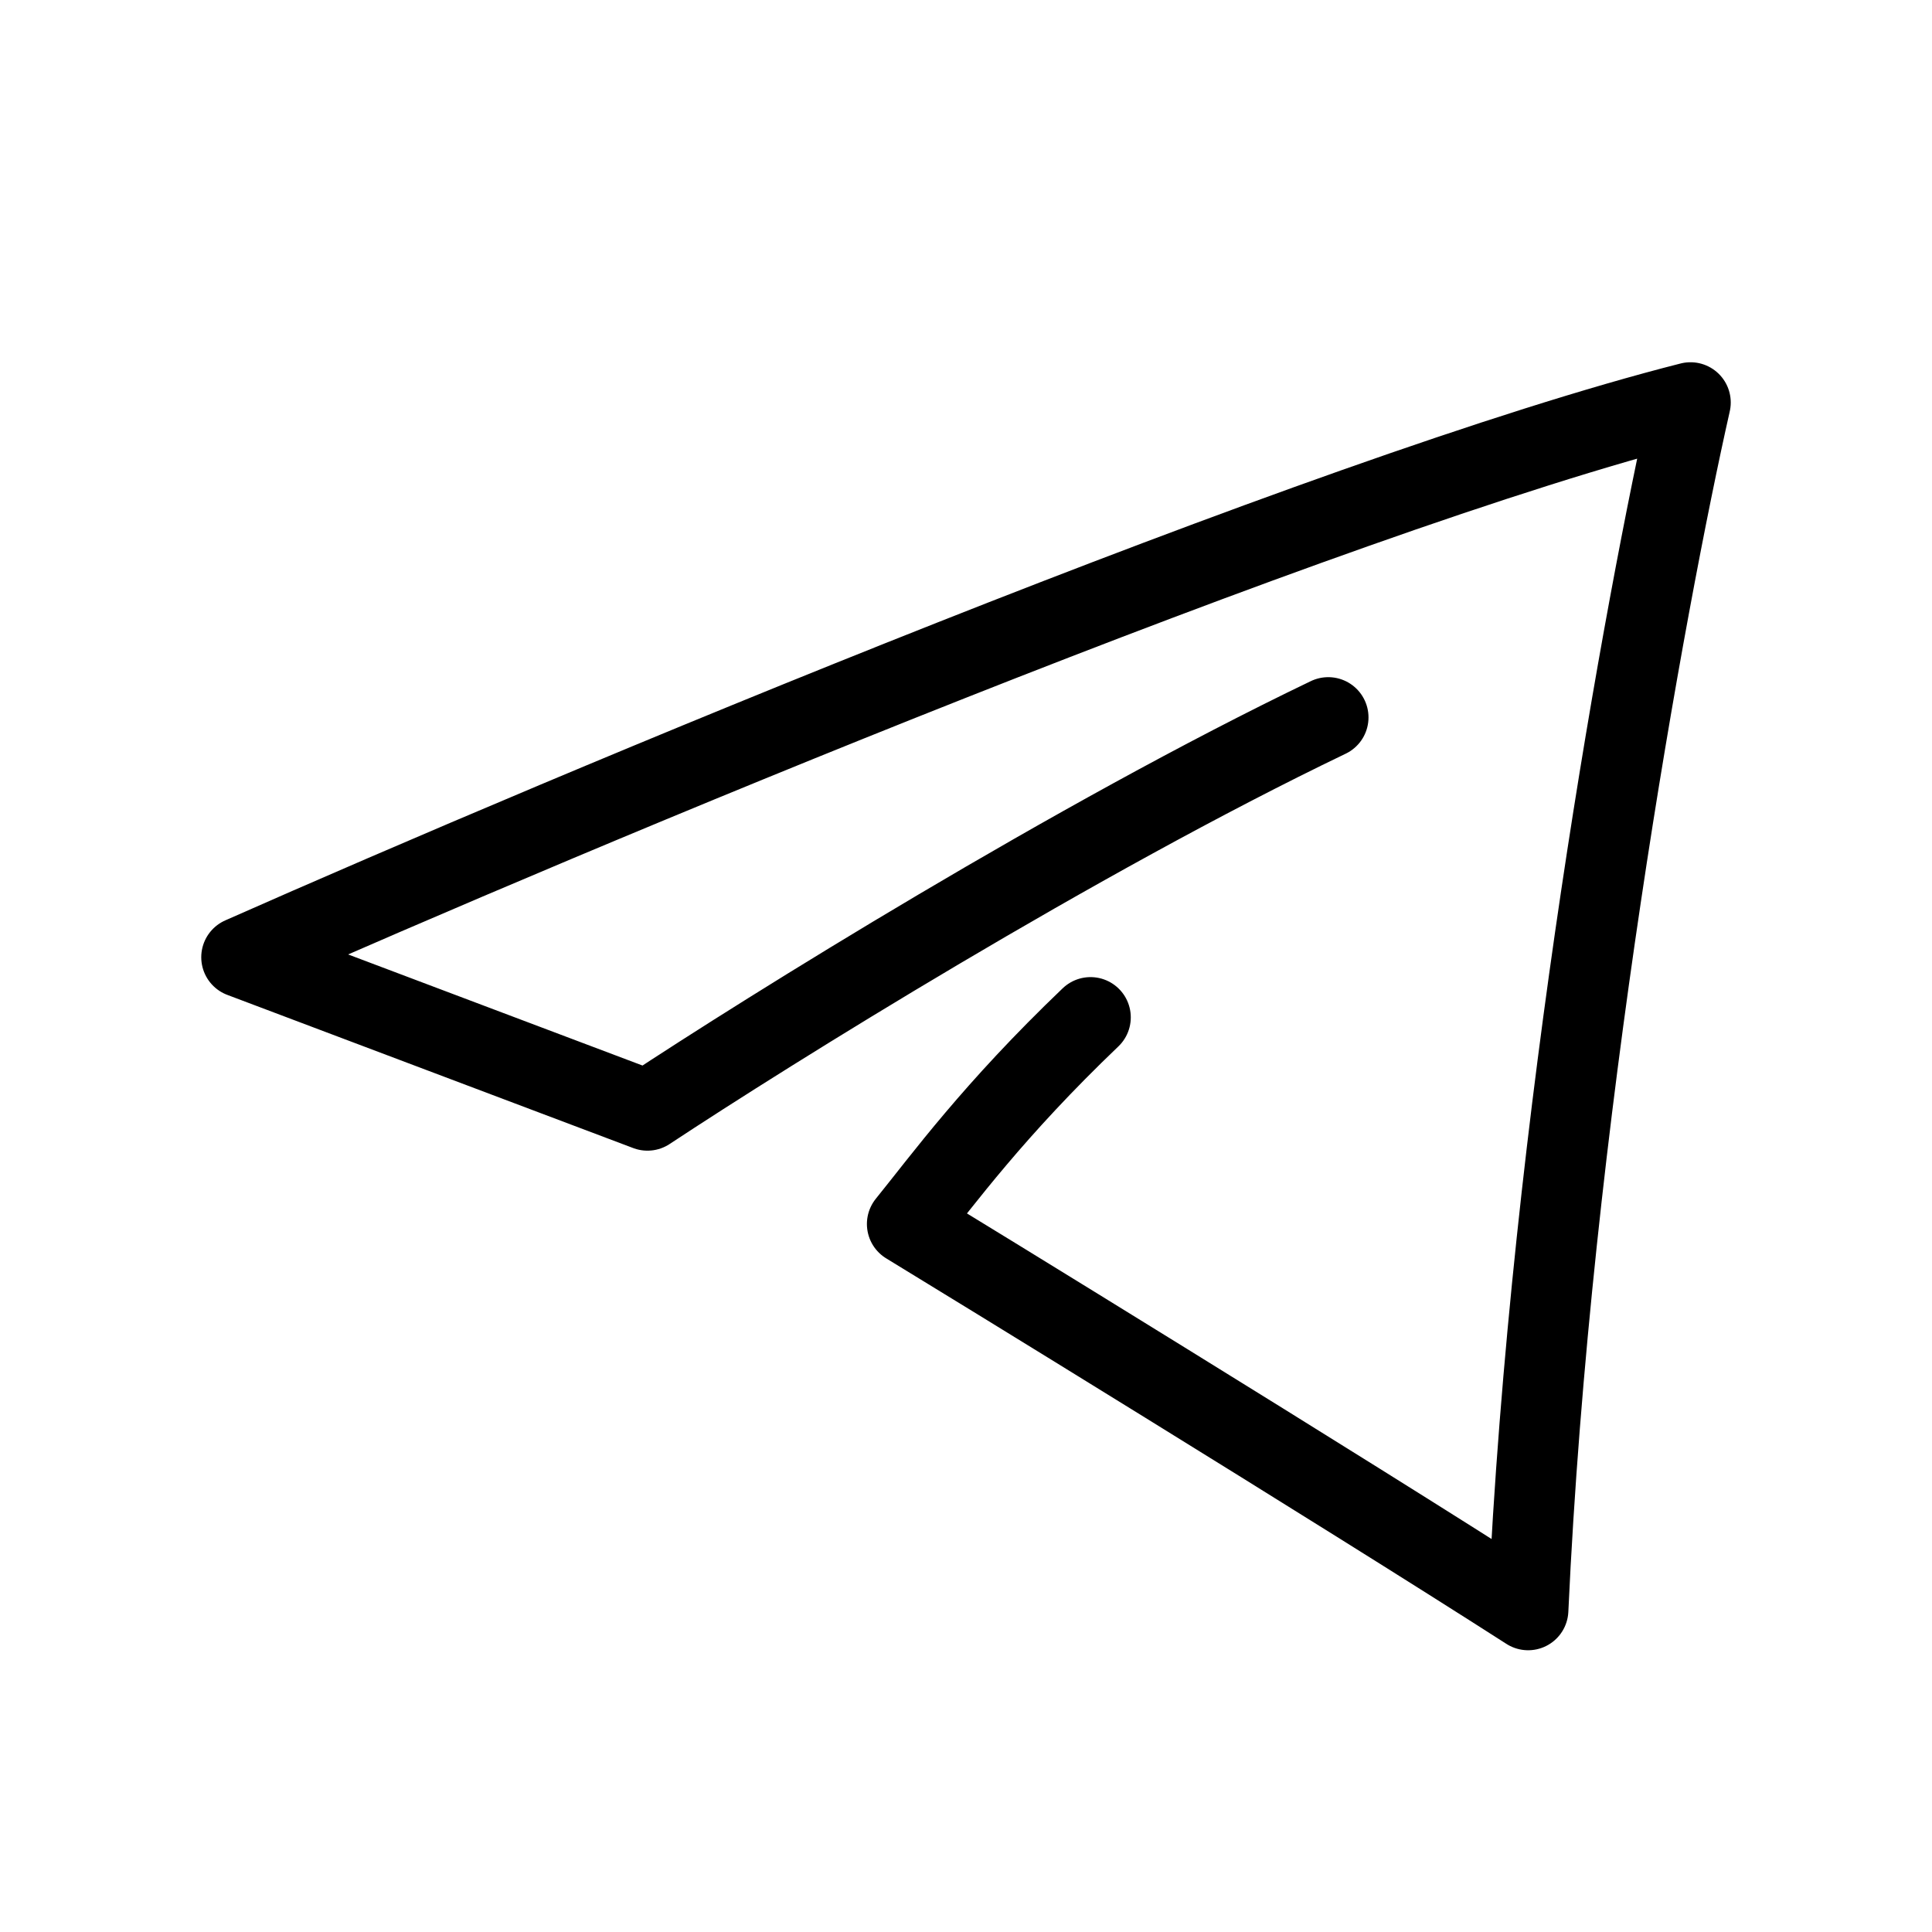
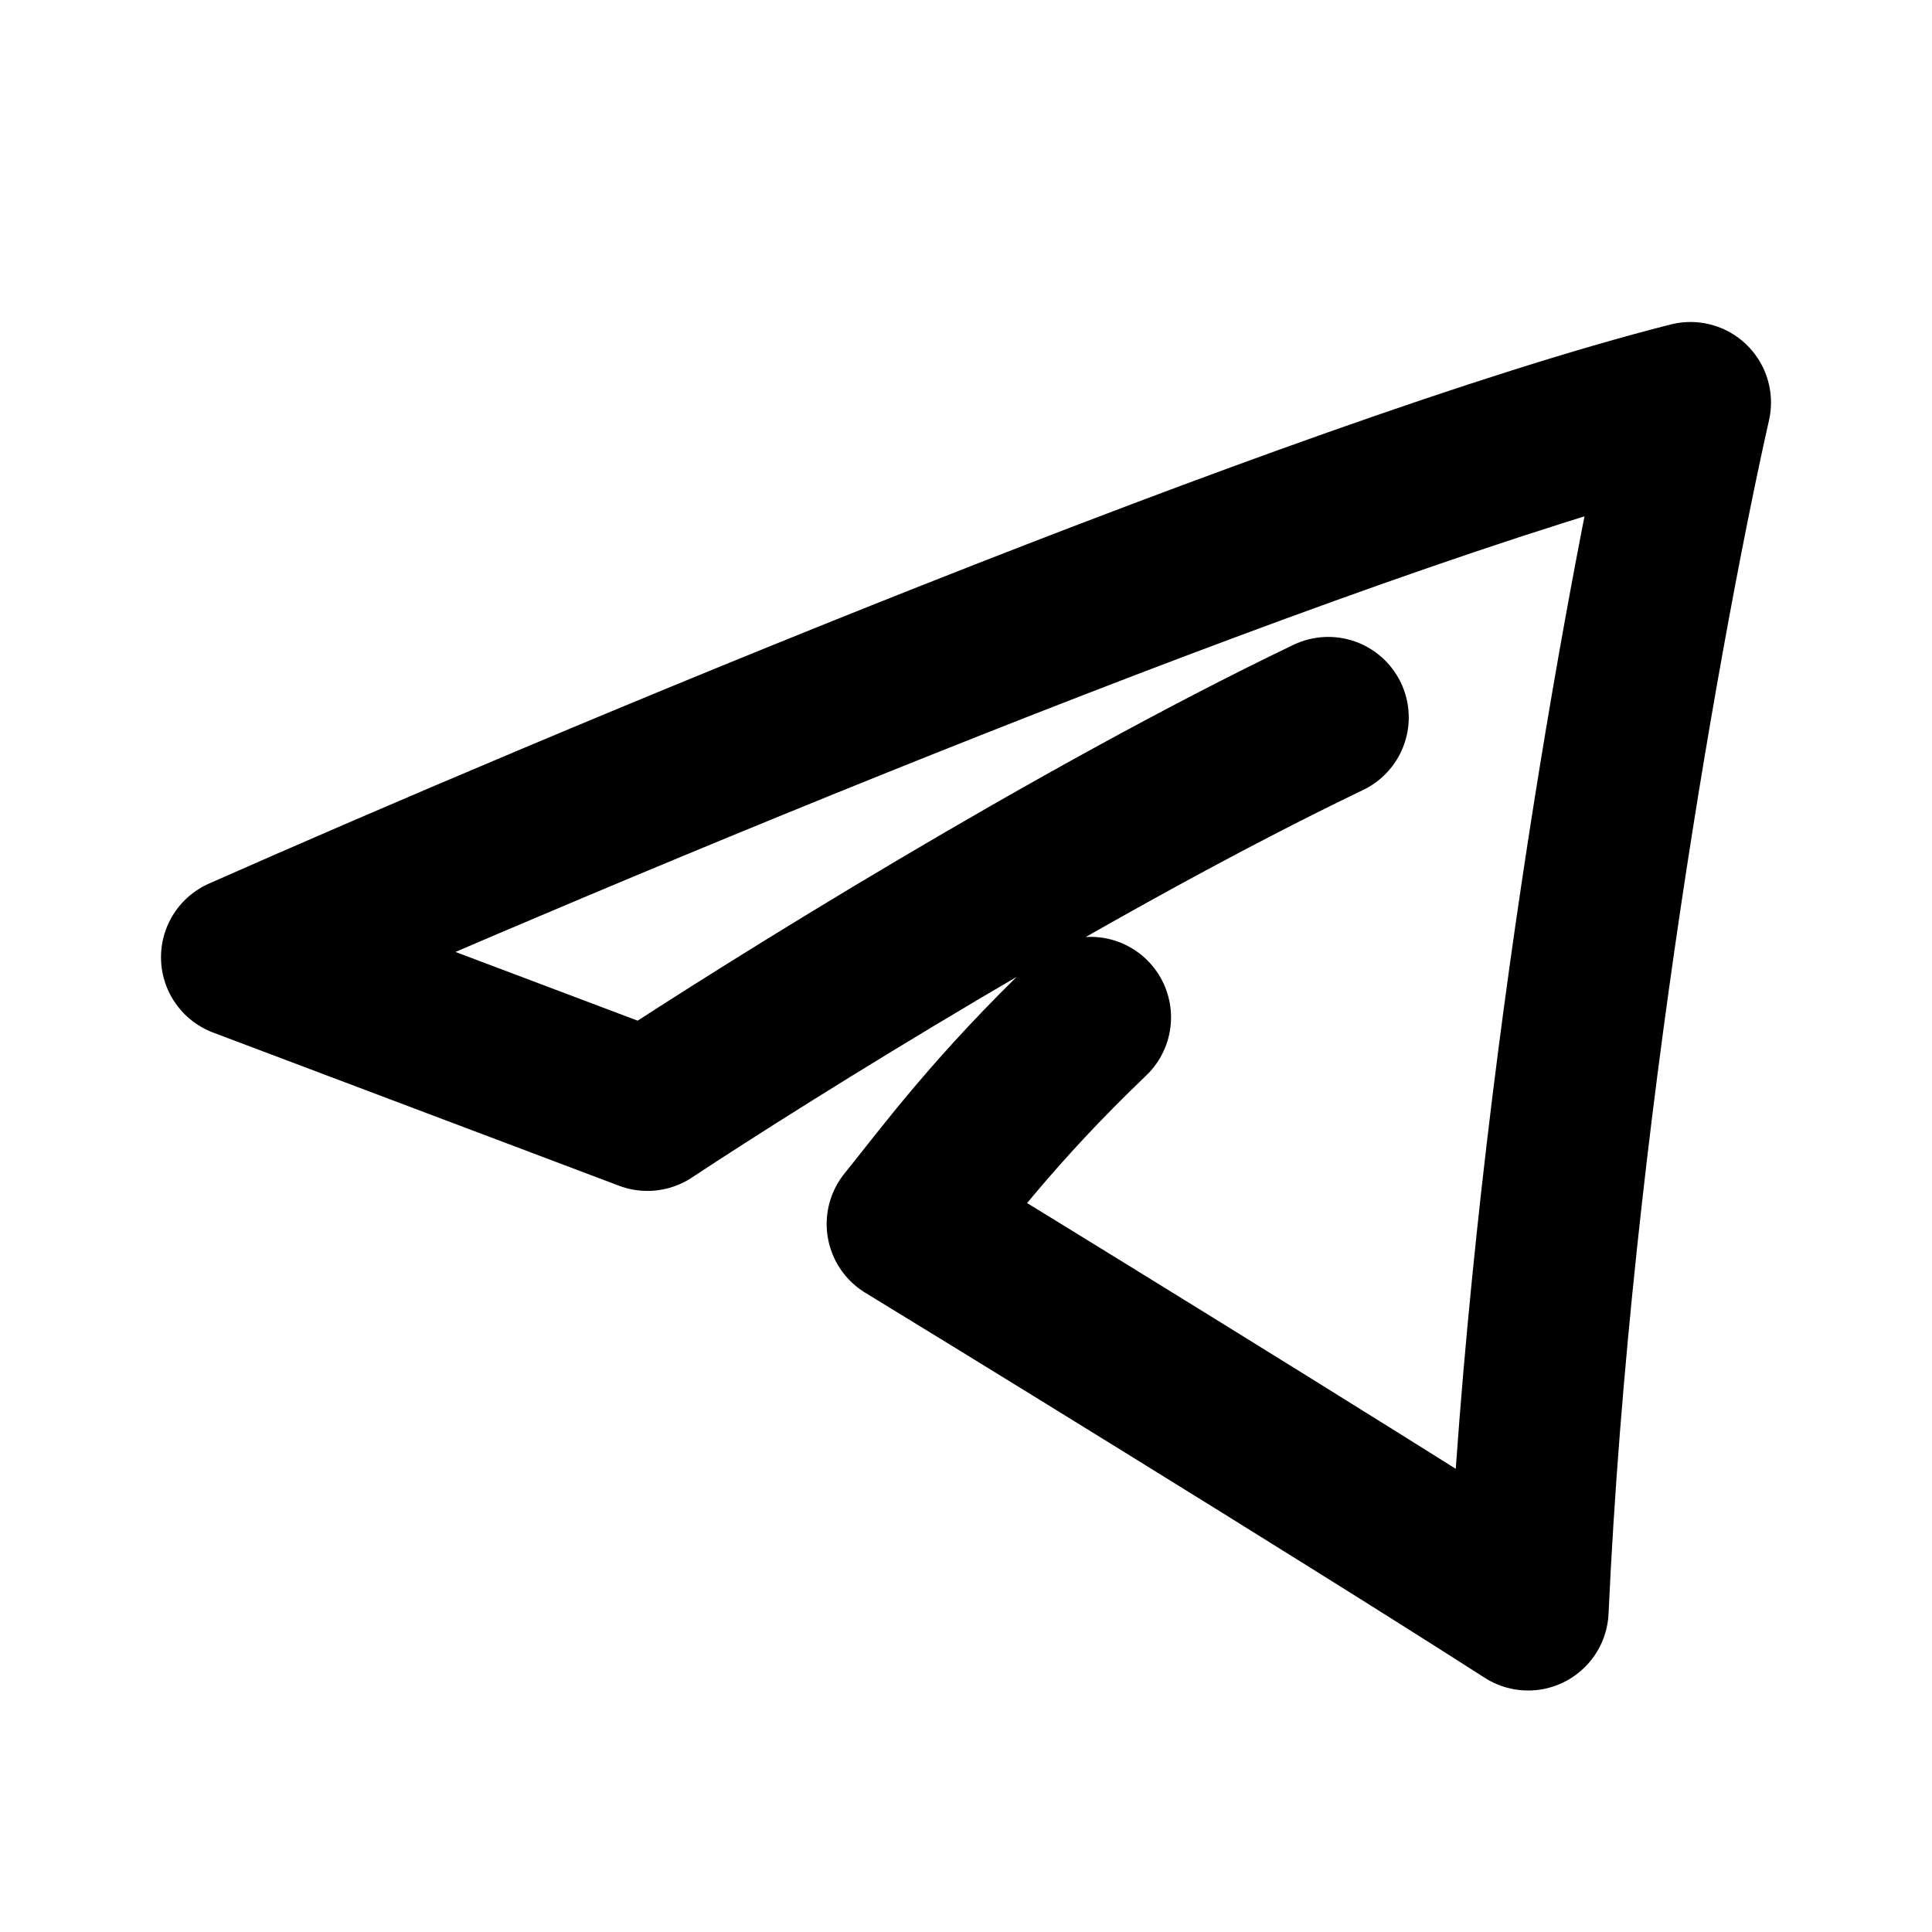
- <svg xmlns="http://www.w3.org/2000/svg" width="24px" height="24px" viewBox="0 0 24 24" fill="none" stroke="currentColor">
+ <svg xmlns="http://www.w3.org/2000/svg" width="24px" height="24px" viewBox="0 0 24 24" fill="none" stroke="currentColor" stroke-width="2">
  <path d="M13.547 12.638C12.338 13.794 11.721 14.647 11.269 15.205C11.921 15.601 16.629 18.49 18.983 20C19.262 13.909 20.444 7.462 21 5C16.438 6.157 7.099 10.076 3 11.891L8.043 13.794C9.559 12.793 13.373 10.413 16.5 8.912" stroke-linecap="round" stroke-linejoin="round" />
</svg>
